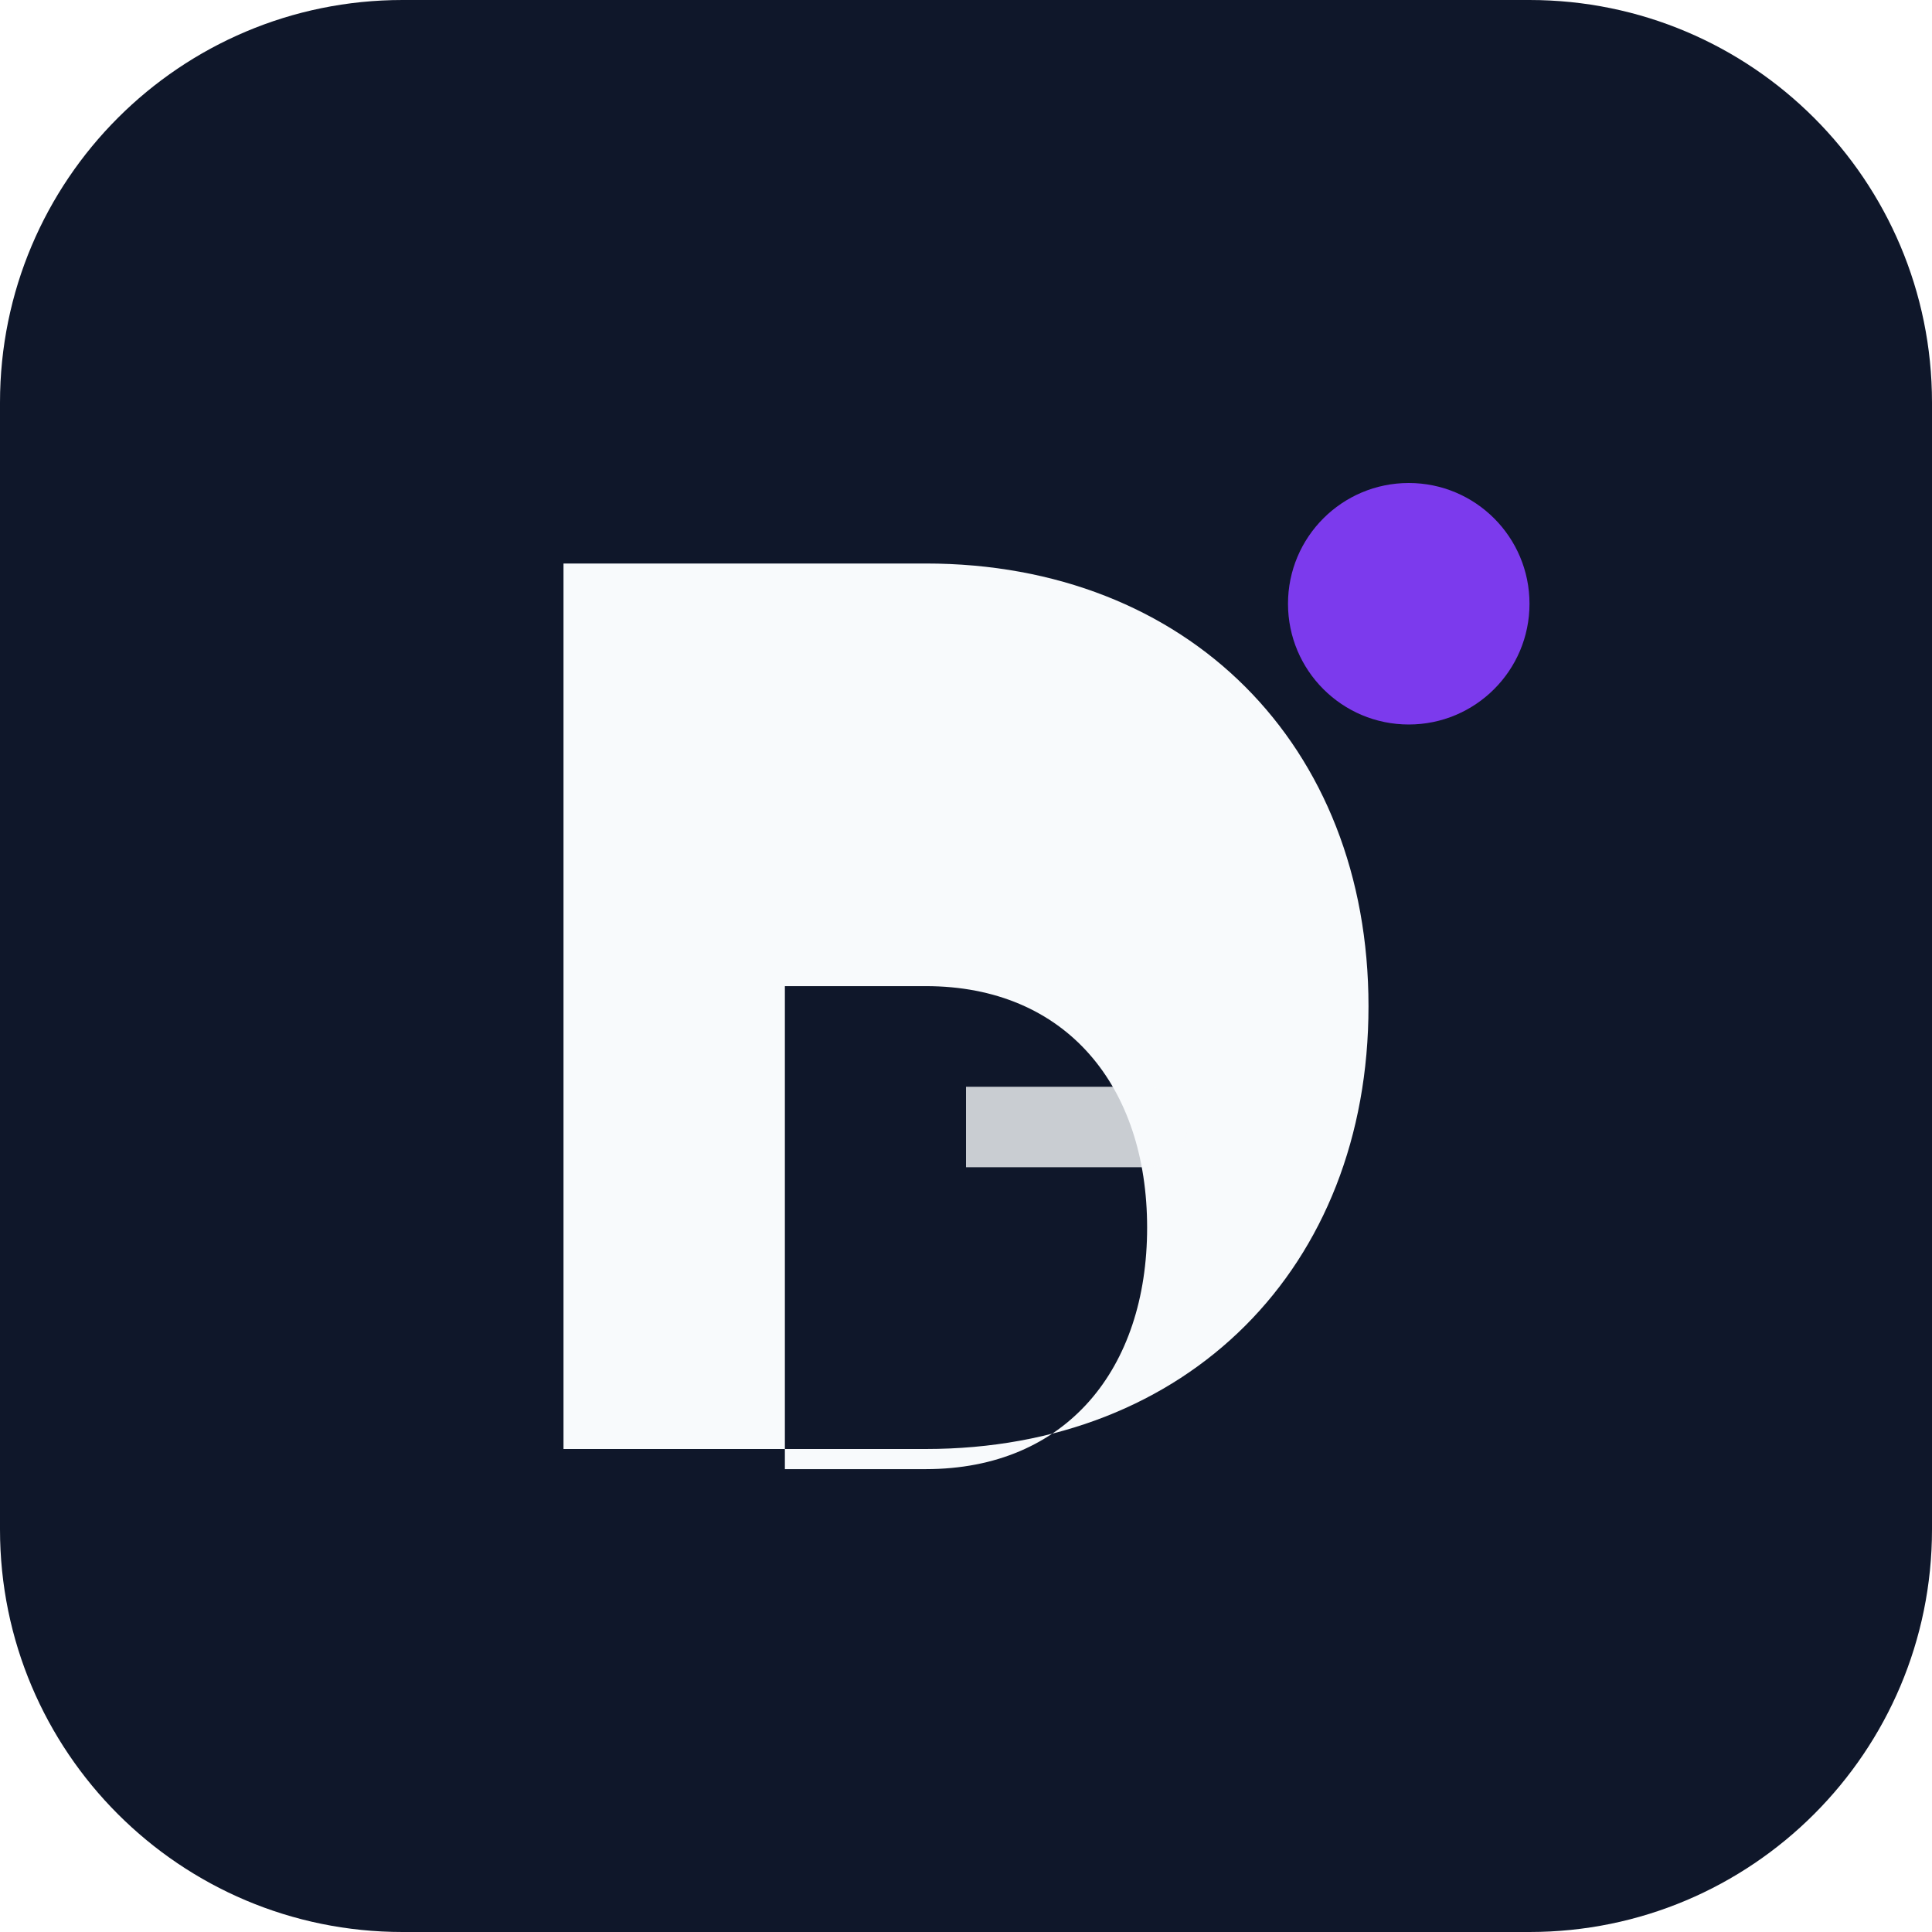
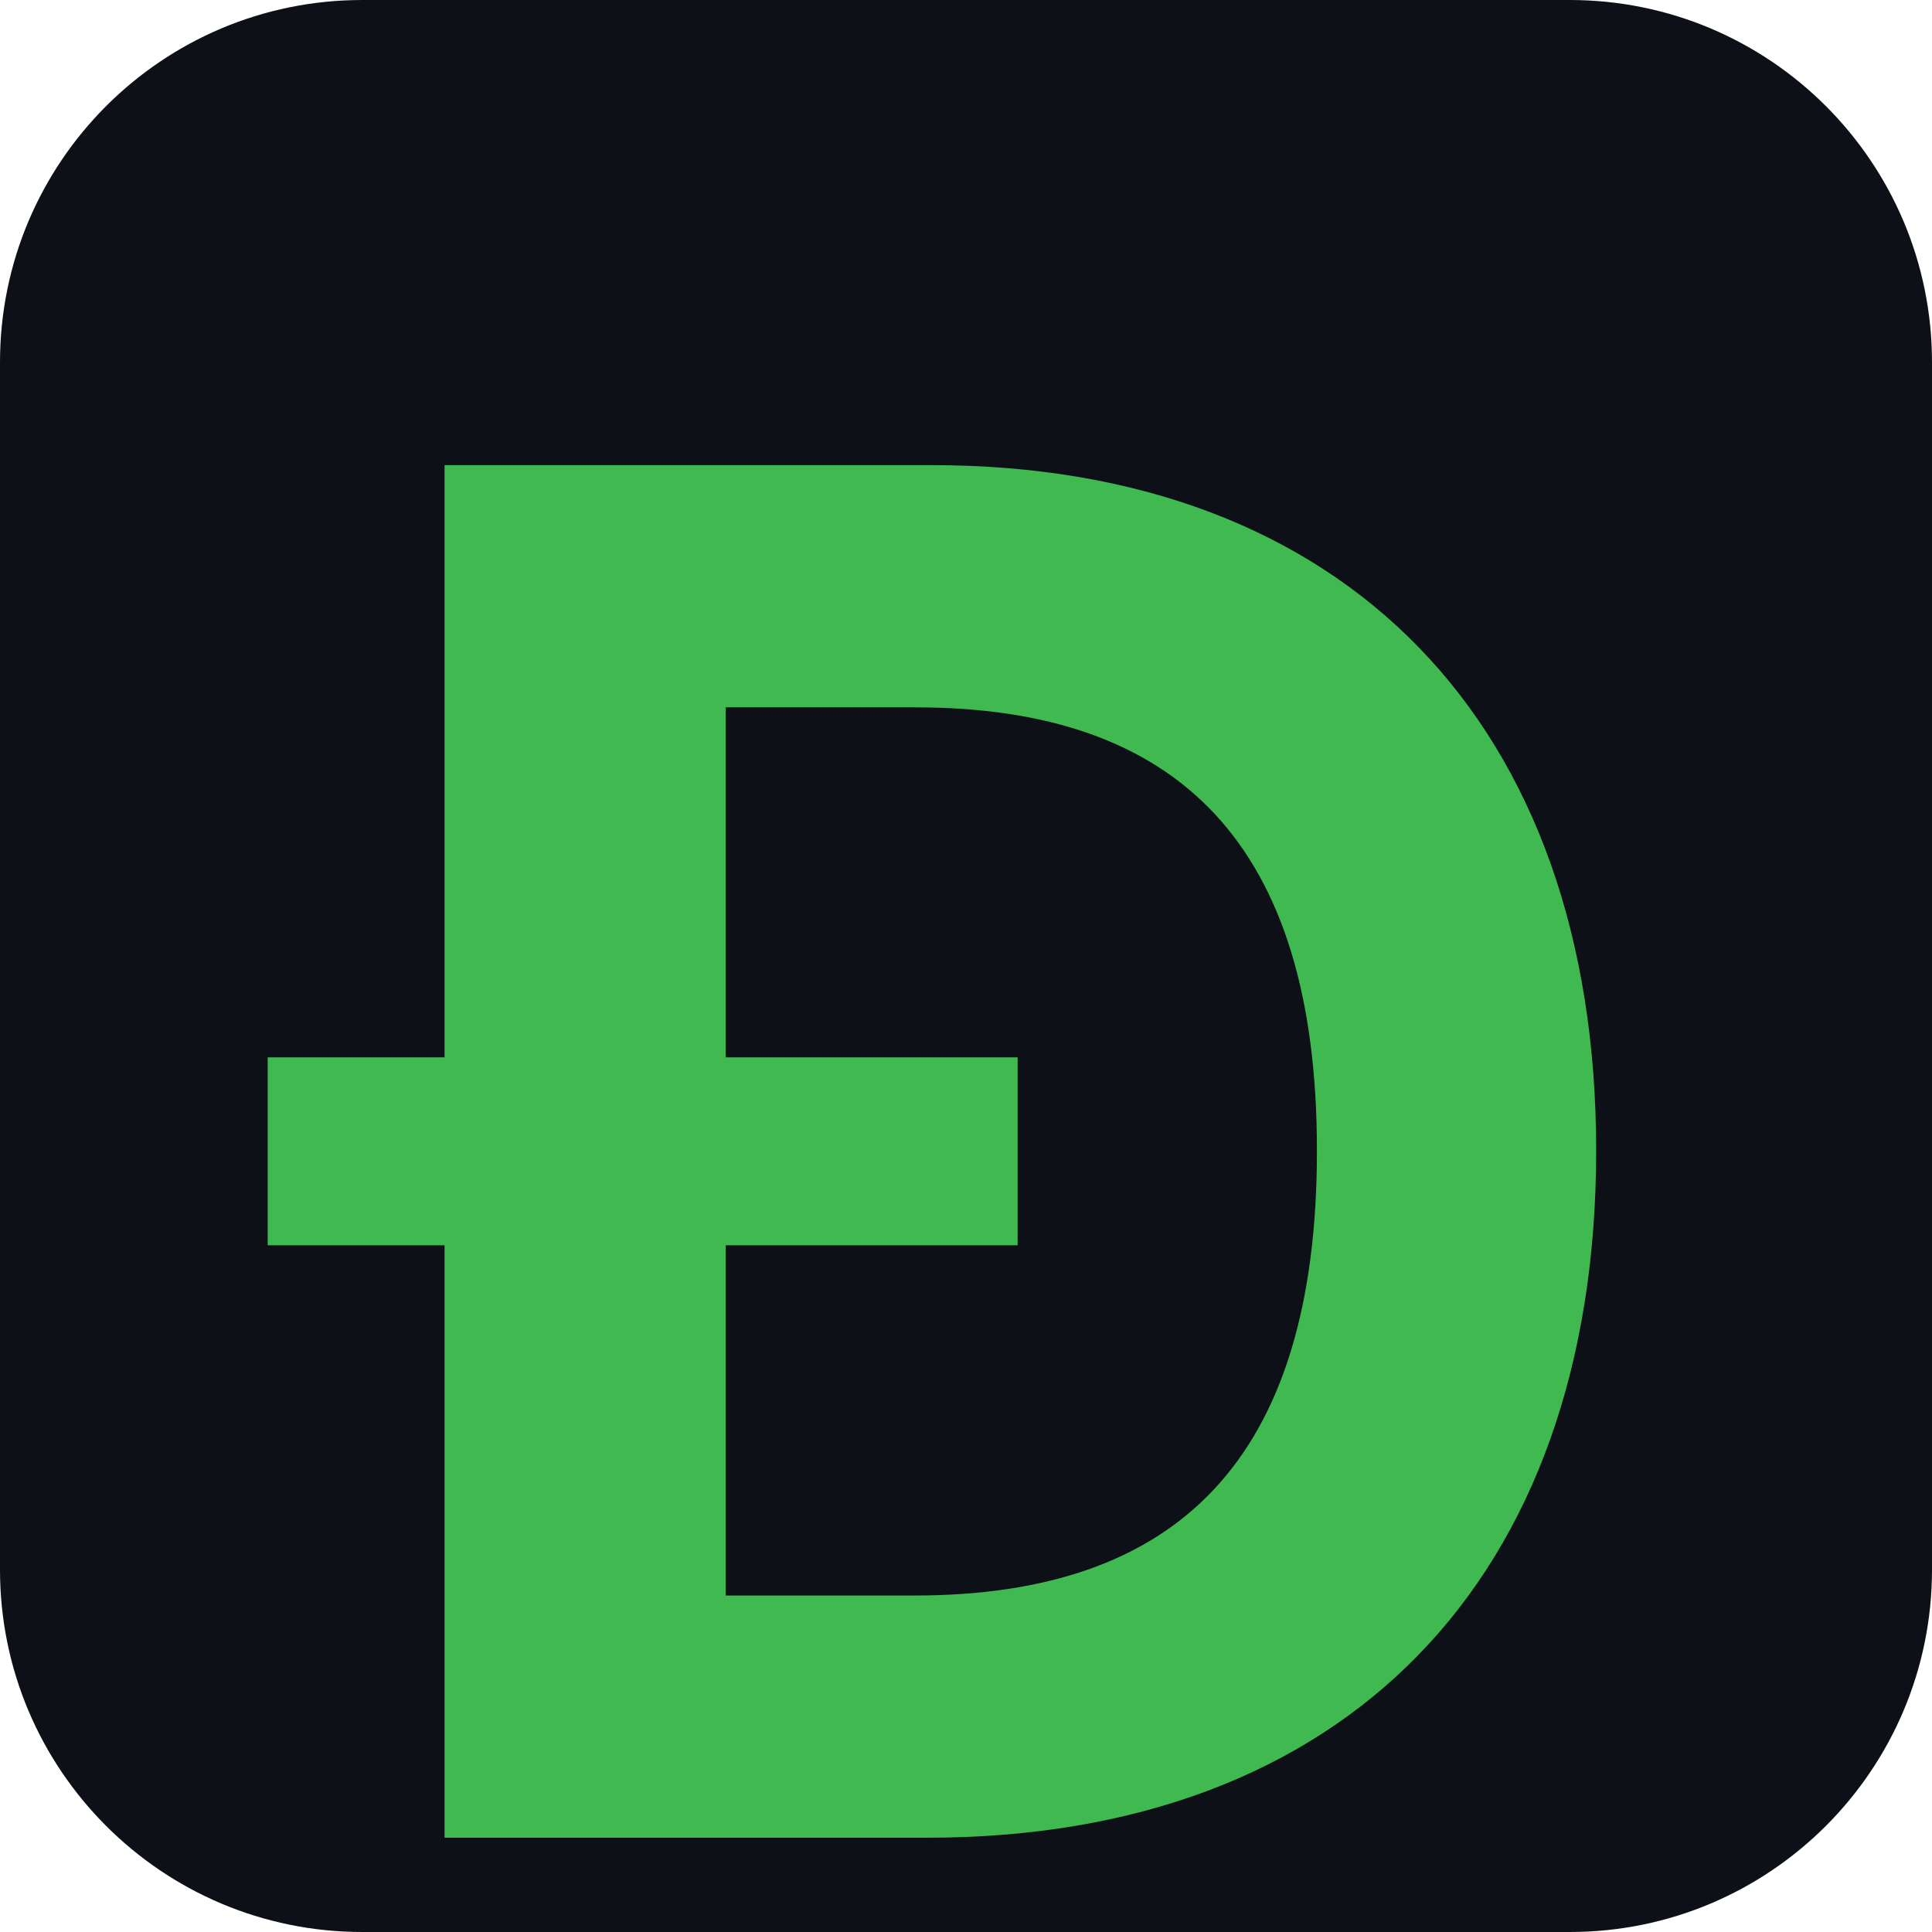
- <svg xmlns="http://www.w3.org/2000/svg" width="96" height="96" viewBox="0 0 96 96" fill="none">
-   <rect width="96" height="96" rx="20" fill="#0F172A" />
-   <path d="M28 28h18c13 0 22 9 22 22s-9 22-22 22H28V28zm11 11v34h7c7 0 11-5 11-12s-4-12-11-12h-7z" fill="#F8FAFC" />
-   <path d="M48 54h9c1 0 2 1 2 2s-1 2-2 2h-9v-4z" fill="#F8FAFC" opacity="0.8" />
-   <circle cx="70" cy="30" r="6" fill="#7C3AED" />
+ <svg xmlns="http://www.w3.org/2000/svg" viewBox="0 0 128 128">
+   <rect width="128" height="128" rx="24" fill="#0d1117" />
+   <text x="64" y="75" text-anchor="middle" dominant-baseline="middle" fill="#3fb950" font-family="system-ui, -apple-system, sans-serif" font-weight="700" font-size="125">Ɖ</text>
</svg>
